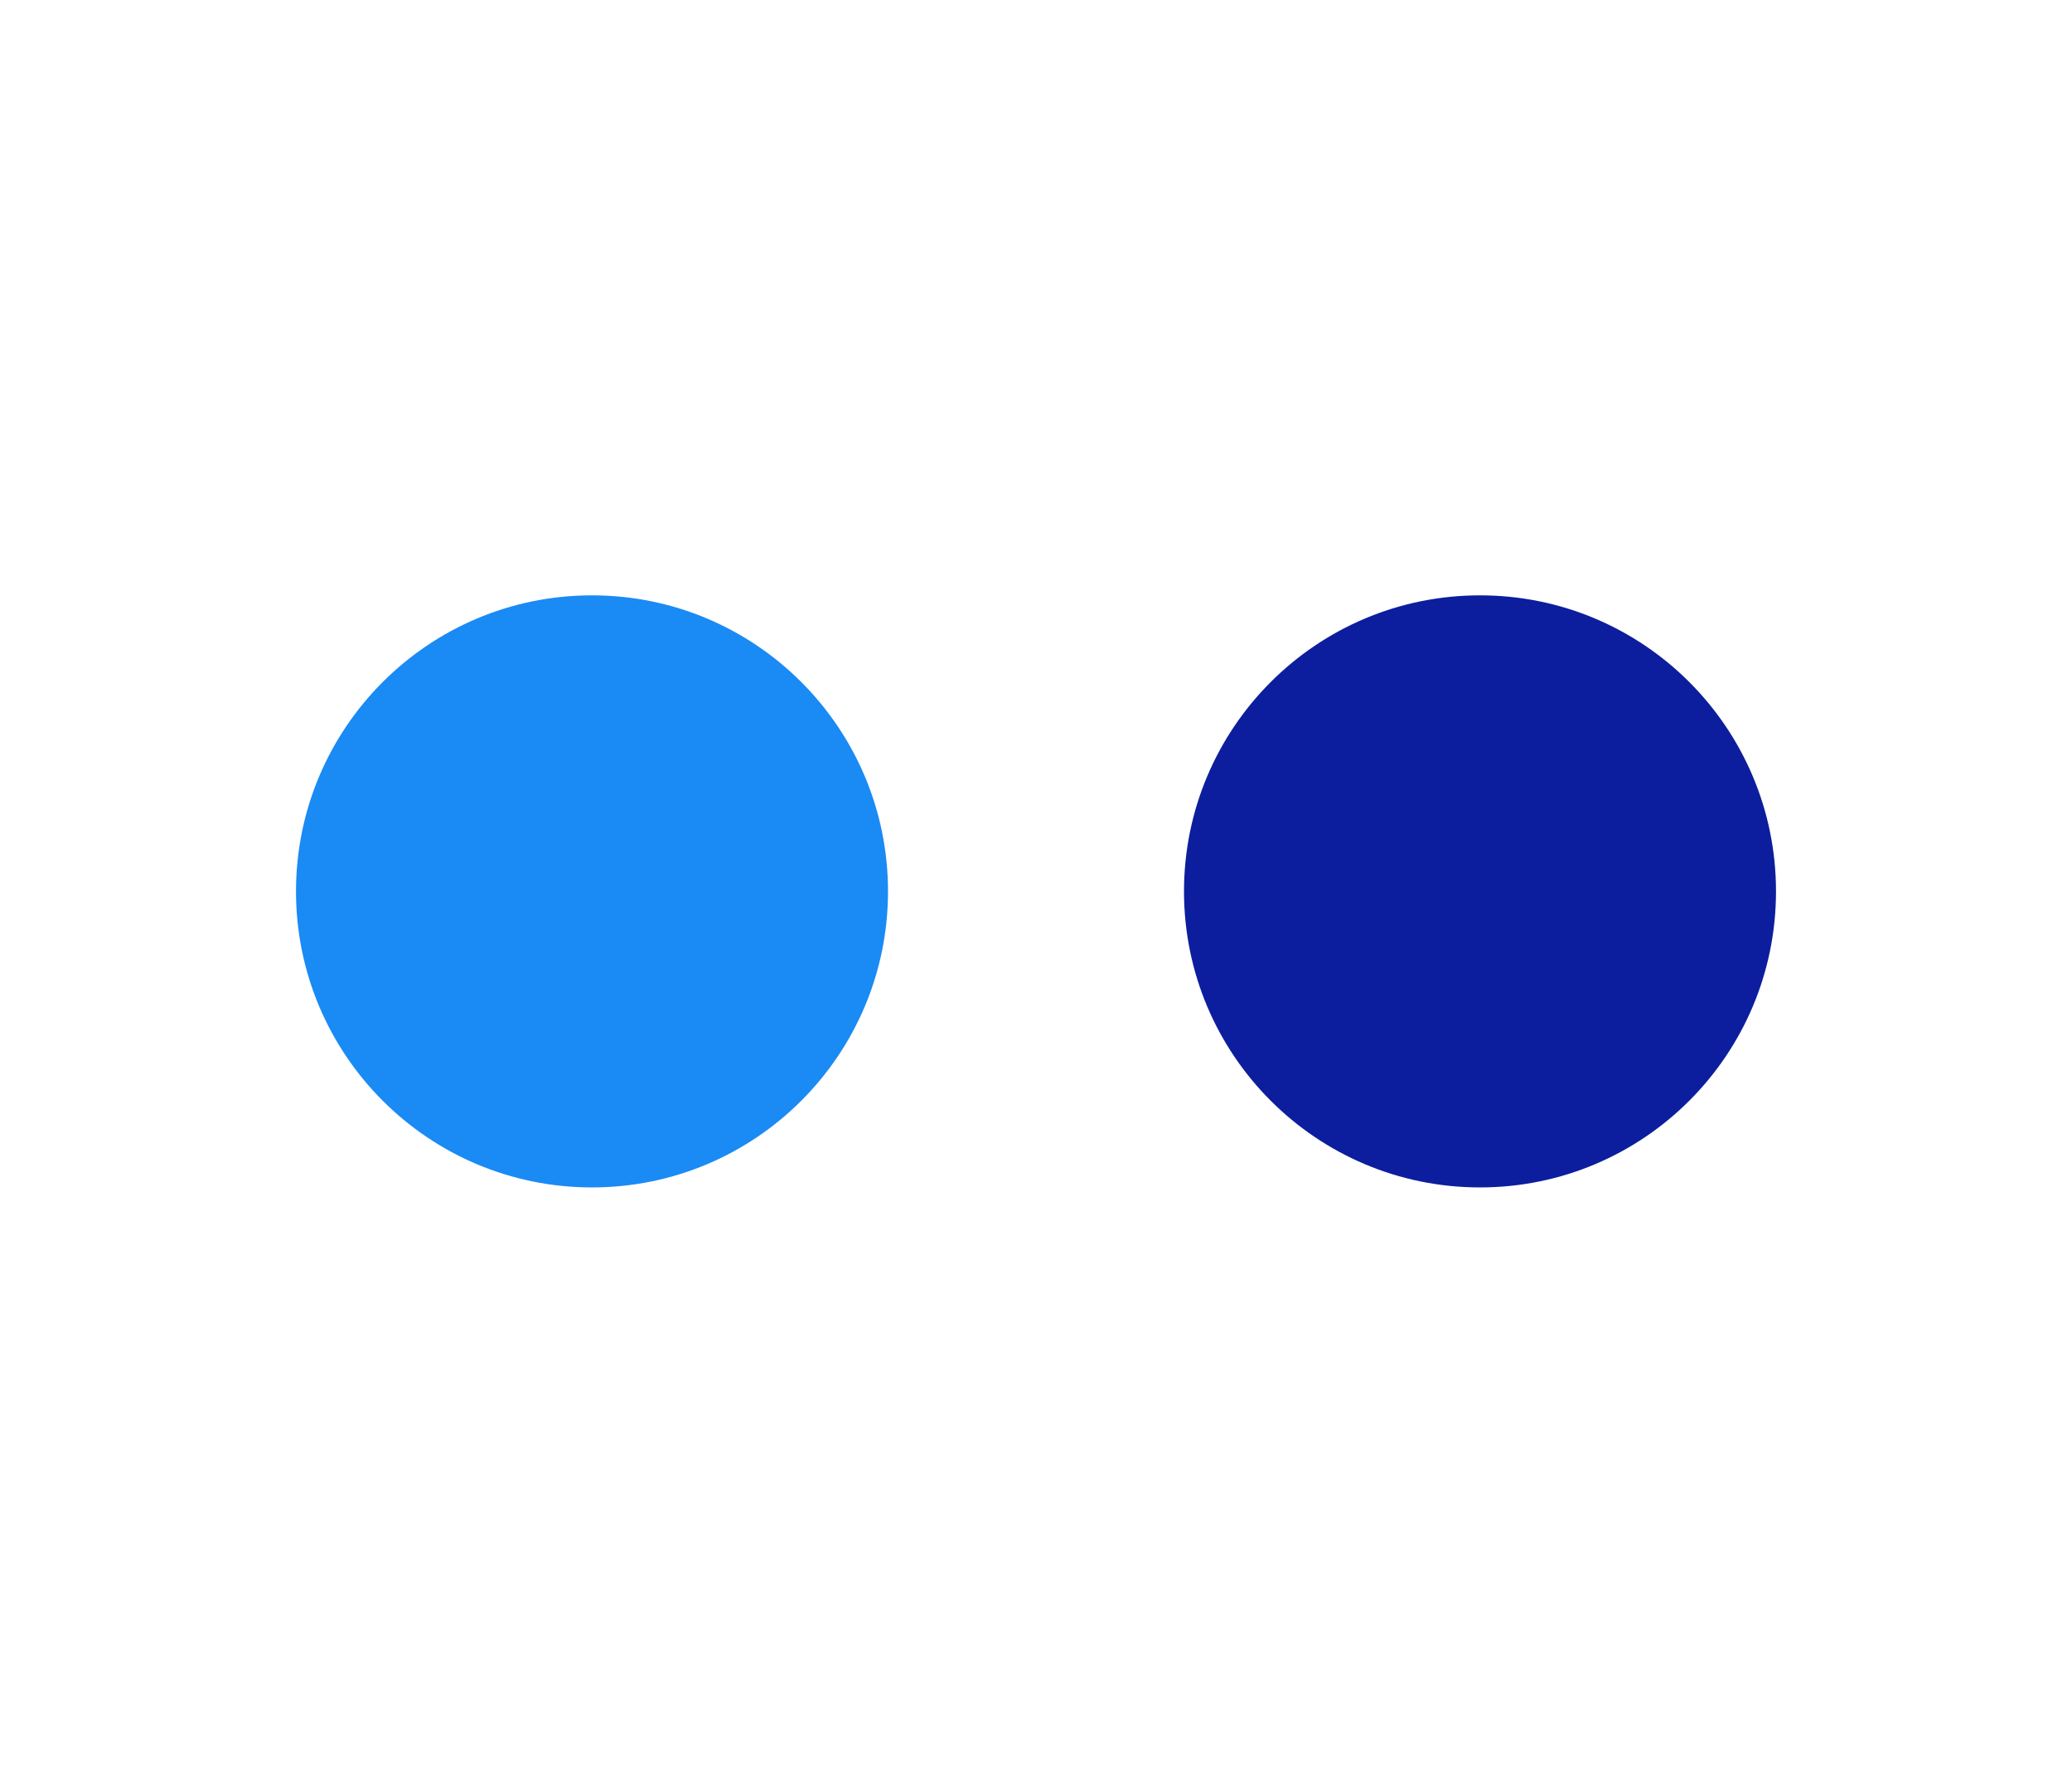
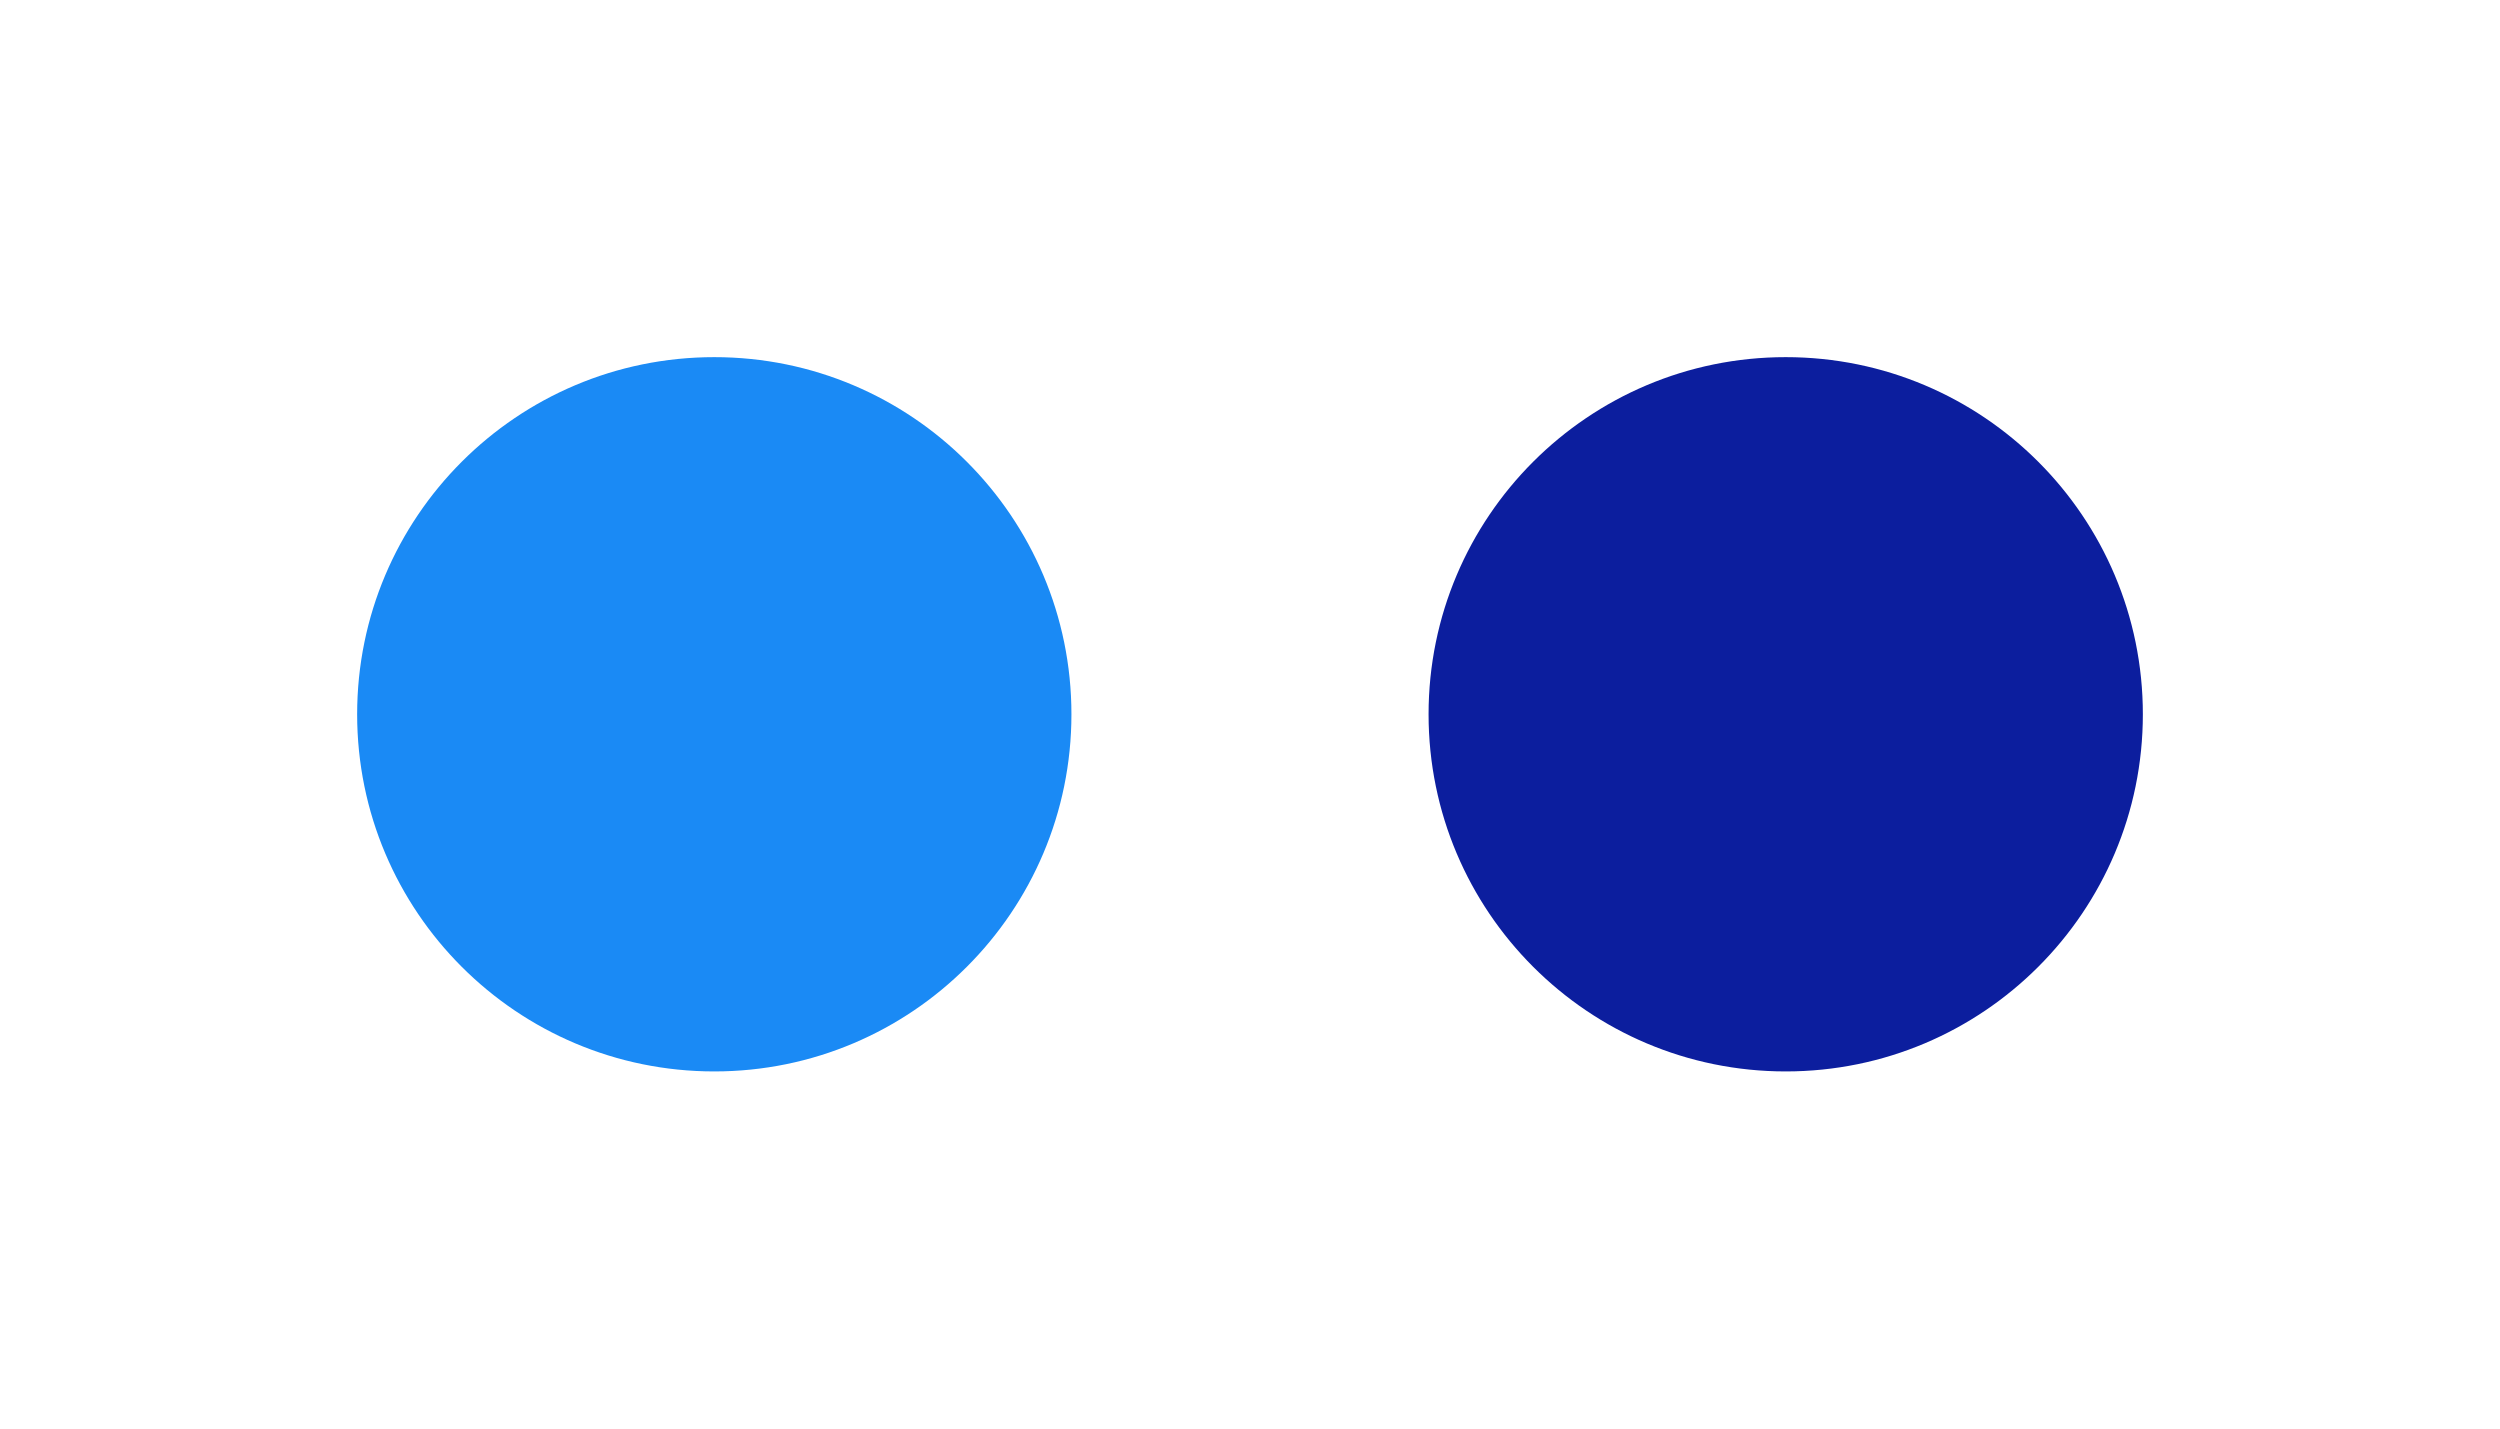
- <svg xmlns="http://www.w3.org/2000/svg" viewBox="-2 -3.011 7 6.022">
-   <circle r="1" cx="0" cy="0" fill="#1A8AF5" data-avg-speed="6.0387306" data-speed="5, 4.999999, 5.0000005, 5.0000005, 5.0000005, 4.9999986, 4.9999986, 7.071054, 4.999999, 7.119522, 5.0000014, 7.3141947, 5.000001, 7.5235744, 5.0000005, 7.747494, 4.999998, 7.9852533, 5.000002, 8.235335, 4.999999, 8.495256, 4.9999976, 8.761255, 4.9999986, 9.028086, 5.000002, 9.288694, 5.0000014, 9.533962, 4.999997, 9.751965, 4.9999995, 9.925977, 5, 5, 5, 5, 4.9999986, 4.9999986, 4.9999986, 4.9999986, 4.9999986, 4.9999986, 4.9999986, 4.9999986">
-     <animate attributeName="cx" dur="1.017s" repeatCount="indefinite" calcMode="discrete" values="0;0.083;0.167;0.25;0.333;0.417;0.5;0.583;0.5;0.583;0.512;0.595;0.534;0.617;0.571;0.653;0.625;0.707;0.701;0.781;0.802;0.881;0.931;1.009;1.09;1.165;1.278;1.351;1.49;1.559;1.716;1.782;1.943;2.006;2.151;2.212;2.274;2.335;2.397;2.458;2.52;2.581;2.643;2.704;2.766;2.827;2.889;2.889;2.889;2.889;2.889;2.889;2.889;2.889;2.889;2.889;2.889;2.889;2.889;2.889;2.889;2.889" />
-     <animate attributeName="cy" dur="1.017s" repeatCount="indefinite" calcMode="discrete" values="0;0;0;0;0;0;0;0;-0.083;-0.081;-0.175;-0.169;-0.275;-0.266;-0.382;-0.369;-0.495;-0.478;-0.611;-0.59;-0.726;-0.7;-0.832;-0.801;-0.922;-0.886;-0.985;-0.944;-1.011;-0.965;-0.989;-0.938;-0.911;-0.857;-0.777;-0.721;-0.664;-0.608;-0.552;-0.496;-0.439;-0.383;-0.327;-0.271;-0.214;-0.158;-0.102;-0.102;-0.102;-0.102;-0.102;-0.102;-0.102;-0.102;-0.102;-0.102;-0.102;-0.102;-0.102;-0.102;-0.102;-0.102" />
+ <svg xmlns="http://www.w3.org/2000/svg" viewBox="-2 -2 7 4">
+   <circle r="1" cx="0" cy="0" fill="#1A8AF5" data-avg-speed="0.45456645" data-speed="0.16666667, 0.33333337, 0.50000006, 0.6666667, 0.8333334, 0.9999999, 1.1666665, 1.3333331, 1.4999999, 1.6666665, 1.8333336, 1.9999998, 2.166667, 2.333334, 2.4999993, 2.6666663, 2.8333335, 3.0000005, 3.1666658, 0.7401323, 0.37894604, 0.19402383, 0.040712353, 0.03256917, 0.026053188, 0.020846127, 0.016676188, 0.013339519, 0.010671615, 0.008536577, 0.006830692, 0.0054645534, 0.0043702126, 0.0034976003, 0.0027966497, 0.0022387502, 0.0017917155, 0.0014340876, 0.0011479853, 0.00091910356, 0.0007331371, 0.00058650965, 0.00046849248, 0.00037550923, 0.00030040738, 0.00024318694, 0.00019311903, 0.00015377997, 0.00012516975, 9.655952E-05, 7.8678124E-05, 6.4373016E-05, 5.0067898E-05, 3.9339062E-05, 3.2186508E-05, 2.5033949E-05, 2.145767E-05, 1.7881392E-05, 1.4305114E-05, 1.0728835E-05, 7.152557E-06, 7.152557E-06, 7.152557E-06, 3.5762785E-06, 3.5762785E-06, 3.5762785E-06, 3.5762785E-06, 3.5762785E-06, 3.5762785E-06, 3.5762785E-06, 3.5762785E-06, 3.5762785E-06, 3.5762785E-06">
+     <animate attributeName="cx" dur="1.317s" repeatCount="indefinite" calcMode="discrete" values="0;0.003;0.008;0.017;0.028;0.042;0.058;0.078;0.1;0.125;0.153;0.183;0.217;0.253;0.292;0.333;0.378;0.425;0.475;0.528;0.515;0.509;0.506;0.505;0.505;0.504;0.504;0.504;0.503;0.503;0.503;0.503;0.503;0.503;0.503;0.503;0.503;0.503;0.503;0.503;0.503;0.503;0.503;0.503;0.503;0.503;0.503;0.503;0.503;0.503;0.503;0.503;0.503;0.503;0.503;0.503;0.503;0.503;0.503;0.503;0.503;0.503;0.503;0.503;0.503;0.503;0.503;0.503;0.502;0.502;0.502;0.502;0.502;0.502;0.502;0.502;0.502;0.502;0.502;0.502" />
+     <animate attributeName="cy" dur="1.317s" repeatCount="indefinite" calcMode="discrete" values="0;1.1E-44;3.4E-44;6.6E-44;1.08E-43;1.6E-43;2.2E-43;2.89E-43;3.66E-43;4.5E-43;5.41E-43;6.38E-43;7.38E-43;8.44E-43;9.53E-43;1.065E-42;1.178E-42;1.292E-42;1.404E-42;1.515E-42;1.621E-42;1.735E-42;1.853E-42;1.976E-42;2.105E-42;2.238E-42;2.375E-42;2.517E-42;2.661E-42;2.81E-42;2.961E-42;3.115E-42;3.272E-42;3.43E-42;3.592E-42;3.754E-42;3.918E-42;4.083E-42;4.25E-42;4.418E-42;4.586E-42;4.755E-42;4.924E-42;5.094E-42;5.263E-42;5.431E-42;5.6E-42;5.766E-42;5.933E-42;6.098E-42;6.103E-42;6.111E-42;6.124E-42;6.14E-42;6.162E-42;6.185E-42;6.213E-42;6.244E-42;6.278E-42;6.314E-42;6.355E-42;6.397E-42;6.442E-42;6.49E-42;6.54E-42;6.592E-42;6.646E-42;6.702E-42;6.761E-42;6.822E-42;6.883E-42;6.946E-42;7.01E-42;7.077E-42;7.144E-42;7.211E-42;7.28E-42;7.348E-42;7.418E-42;7.489E-42" />
  </circle>
-   <circle r="1" cx="3" cy="0" fill="#0C1E9E" data-avg-speed="6.03873" data-speed="4.9999948, 4.9999948, 4.9999948, 4.9999948, 4.9999948, 4.9999948, 4.9999948, 7.071054, 4.999995, 7.1195197, 5.000005, 7.3141947, 5.000001, 7.5235734, 4.9999933, 7.747496, 4.9999948, 7.9852505, 5.0000052, 8.235336, 4.999999, 8.495255, 4.9999976, 8.761259, 4.9999986, 9.028086, 5.000002, 9.288694, 5.0000014, 9.533963, 5.000003, 9.751965, 4.9999995, 9.925977, 5, 5, 5, 5, 4.9999986, 5, 5, 5, 5, 4.9999995, 5, 5">
-     <animate attributeName="cx" dur="1.017s" repeatCount="indefinite" calcMode="discrete" values="3;2.917;2.833;2.75;2.667;2.583;2.5;2.417;2.5;2.417;2.488;2.405;2.466;2.383;2.429;2.347;2.375;2.293;2.299;2.219;2.198;2.119;2.069;1.991;1.91;1.835;1.722;1.649;1.51;1.441;1.284;1.218;1.057;0.994;0.849;0.788;0.726;0.665;0.603;0.542;0.48;0.419;0.357;0.296;0.234;0.173;0.111;0.111;0.111;0.111;0.111;0.111;0.111;0.111;0.111;0.111;0.111;0.111;0.111;0.111;0.111;0.111" />
-     <animate attributeName="cy" dur="1.017s" repeatCount="indefinite" calcMode="discrete" values="0;0;0;0;0;0;0;0;0.083;0.081;0.175;0.169;0.275;0.266;0.382;0.369;0.495;0.478;0.611;0.59;0.726;0.7;0.832;0.801;0.922;0.886;0.985;0.944;1.011;0.965;0.989;0.938;0.911;0.857;0.777;0.721;0.664;0.608;0.552;0.496;0.439;0.383;0.327;0.271;0.214;0.158;0.102;0.102;0.102;0.102;0.102;0.102;0.102;0.102;0.102;0.102;0.102;0.102;0.102;0.102;0.102;0.102" />
+   <circle r="1" cx="3" cy="0" fill="#0C1E9E" data-avg-speed="0.54398876" data-speed="0.16666888, 0.33333775, 0.5000067, 0.6666612, 0.8333301, 0.999999, 1.1666678, 1.3333367, 1.5000056, 1.6666602, 1.8333291, 1.999998, 2.166667, 2.3333356, 2.5000045, 2.6666734, 2.833328, 2.999997, 3.1666658, 0.7401466, 0.37894246, 0.19403456, 0.040712353, 0.032572746, 0.026049612, 0.02084255, 0.016679764, 0.013346671, 0.010671615, 0.0085401535, 0.0068235393, 0.0054645534, 0.004377365, 0.0034904478, 0.0028038023, 0.002231598, 0.0017881392, 0.0014305114, 0.0011444091, 0.0009155273, 0.0007295608, 0.00058650965, 0.00047206876, 0.00037193295, 0.00030040738, 0.00024318694, 0.00018596648, 0.00015735625, 0.00012874603, 0.000100135796, 7.152557E-05, 5.7220455E-05, 5.7220455E-05, 4.291534E-05, 2.8610228E-05, 2.8610228E-05, 1.4305114E-05, 1.4305114E-05, 1.4305114E-05, 1.4305114E-05, 1.4305114E-05">
+     <animate attributeName="cx" dur="1.317s" repeatCount="indefinite" calcMode="discrete" values="3;2.997;2.992;2.983;2.972;2.958;2.942;2.922;2.9;2.875;2.847;2.817;2.783;2.747;2.708;2.667;2.622;2.575;2.525;2.472;2.485;2.491;2.494;2.495;2.495;2.496;2.496;2.496;2.497;2.497;2.497;2.497;2.497;2.497;2.497;2.497;2.497;2.497;2.497;2.497;2.497;2.497;2.497;2.497;2.497;2.497;2.497;2.497;2.497;2.497;2.497;2.497;2.497;2.497;2.497;2.497;2.497;2.497;2.497;2.497;2.497;2.497;2.497;2.497;2.497;2.497;2.497;2.497;2.497;2.497;2.497;2.497;2.497;2.497;2.497;2.497;2.497;2.497;2.497;2.497" />
+     <animate attributeName="cy" dur="1.317s" repeatCount="indefinite" calcMode="discrete" values="0;1.1E-44;3.4E-44;6.6E-44;1.08E-43;1.6E-43;2.2E-43;2.89E-43;3.66E-43;4.5E-43;5.41E-43;6.38E-43;7.38E-43;8.44E-43;9.53E-43;1.065E-42;1.178E-42;1.292E-42;1.404E-42;1.515E-42;1.621E-42;1.735E-42;1.853E-42;1.976E-42;2.105E-42;2.238E-42;2.375E-42;2.517E-42;2.661E-42;2.81E-42;2.961E-42;3.115E-42;3.272E-42;3.43E-42;3.592E-42;3.754E-42;3.918E-42;4.083E-42;4.25E-42;4.418E-42;4.586E-42;4.755E-42;4.924E-42;5.094E-42;5.263E-42;5.431E-42;5.6E-42;5.766E-42;5.933E-42;6.098E-42;6.103E-42;6.111E-42;6.124E-42;6.14E-42;6.162E-42;6.185E-42;6.213E-42;6.244E-42;6.278E-42;6.314E-42;6.355E-42;6.397E-42;6.442E-42;6.49E-42;6.54E-42;6.592E-42;6.646E-42;6.702E-42;6.761E-42;6.822E-42;6.883E-42;6.946E-42;7.01E-42;7.077E-42;7.144E-42;7.211E-42;7.28E-42;7.348E-42;7.418E-42;7.489E-42" />
  </circle>
</svg>
